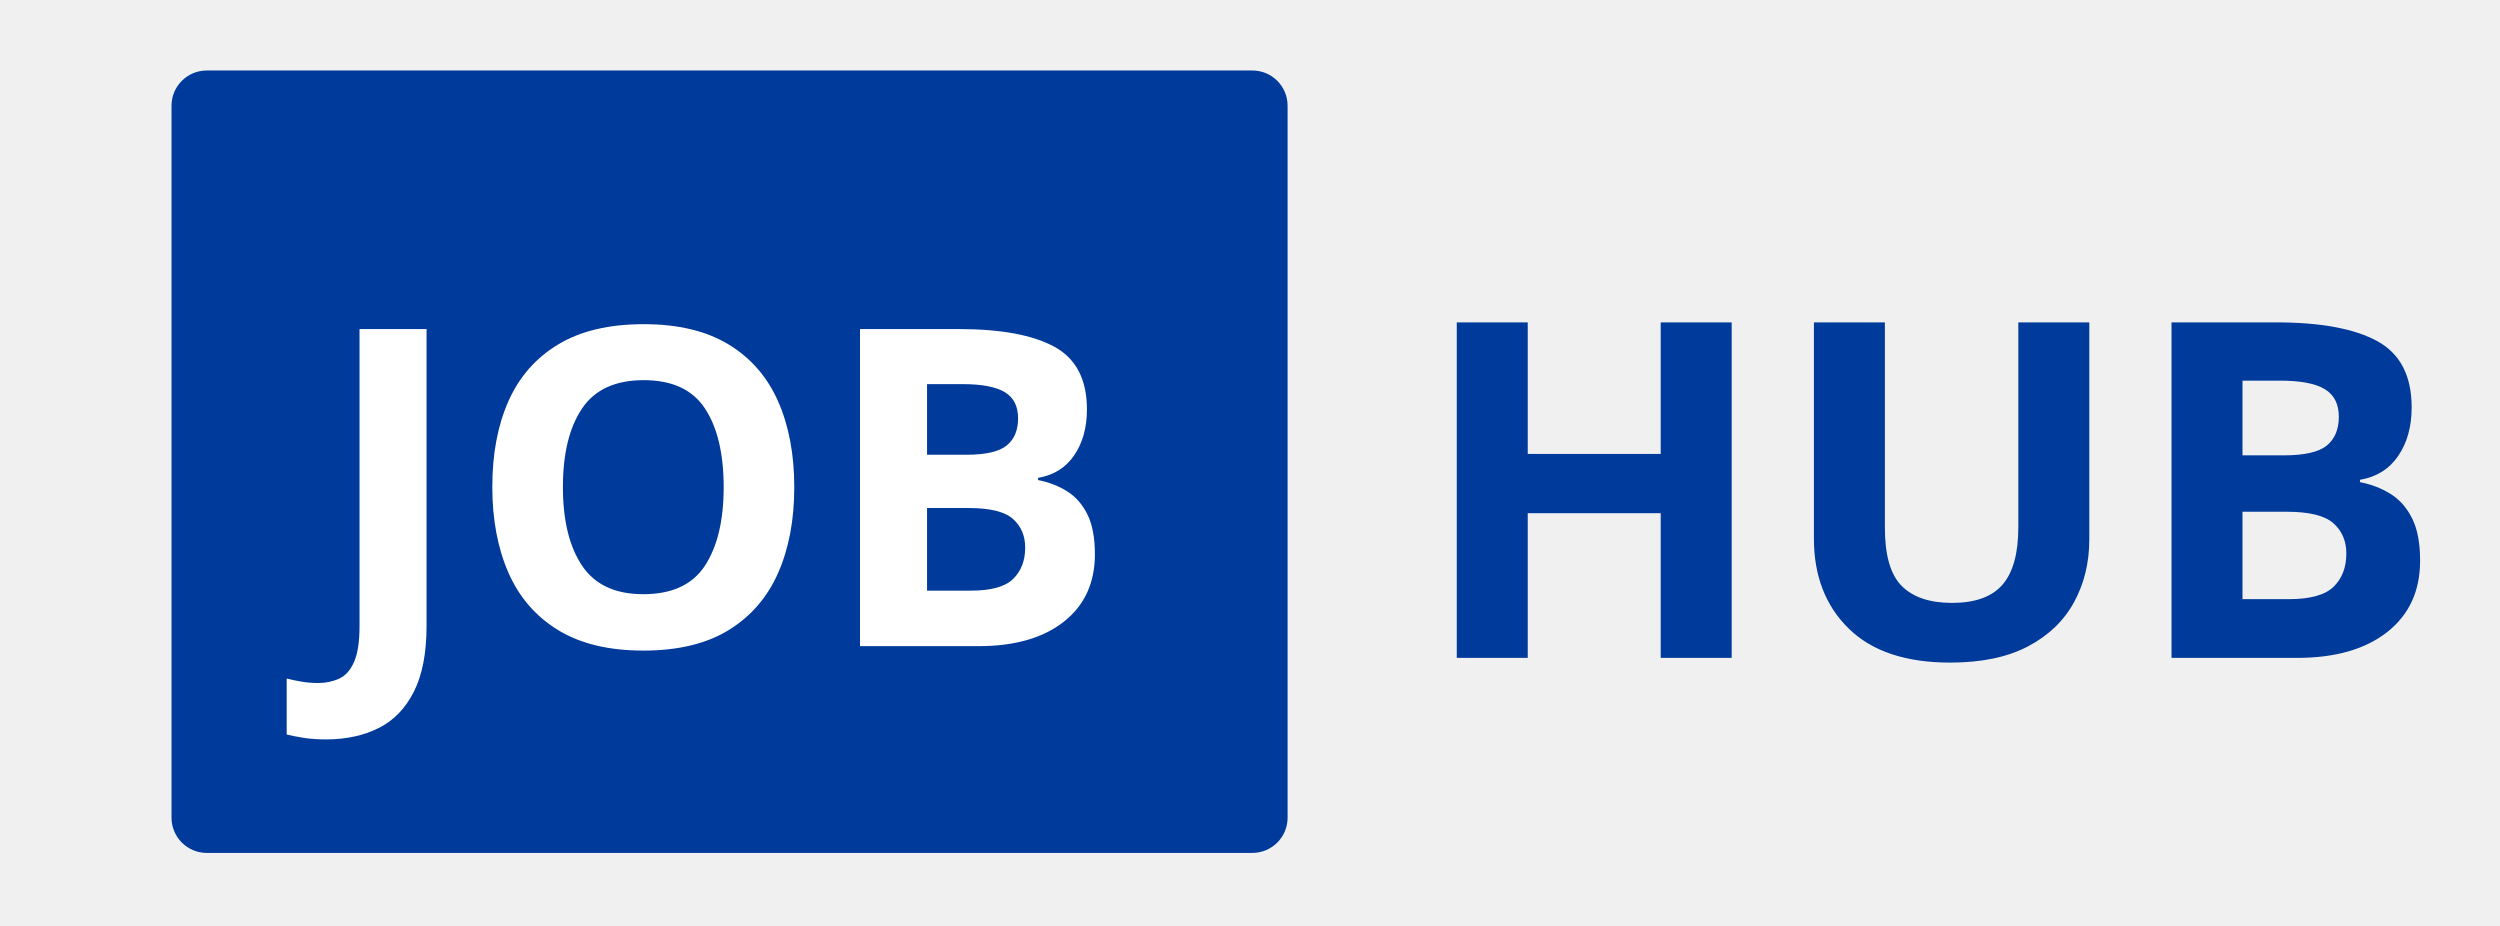
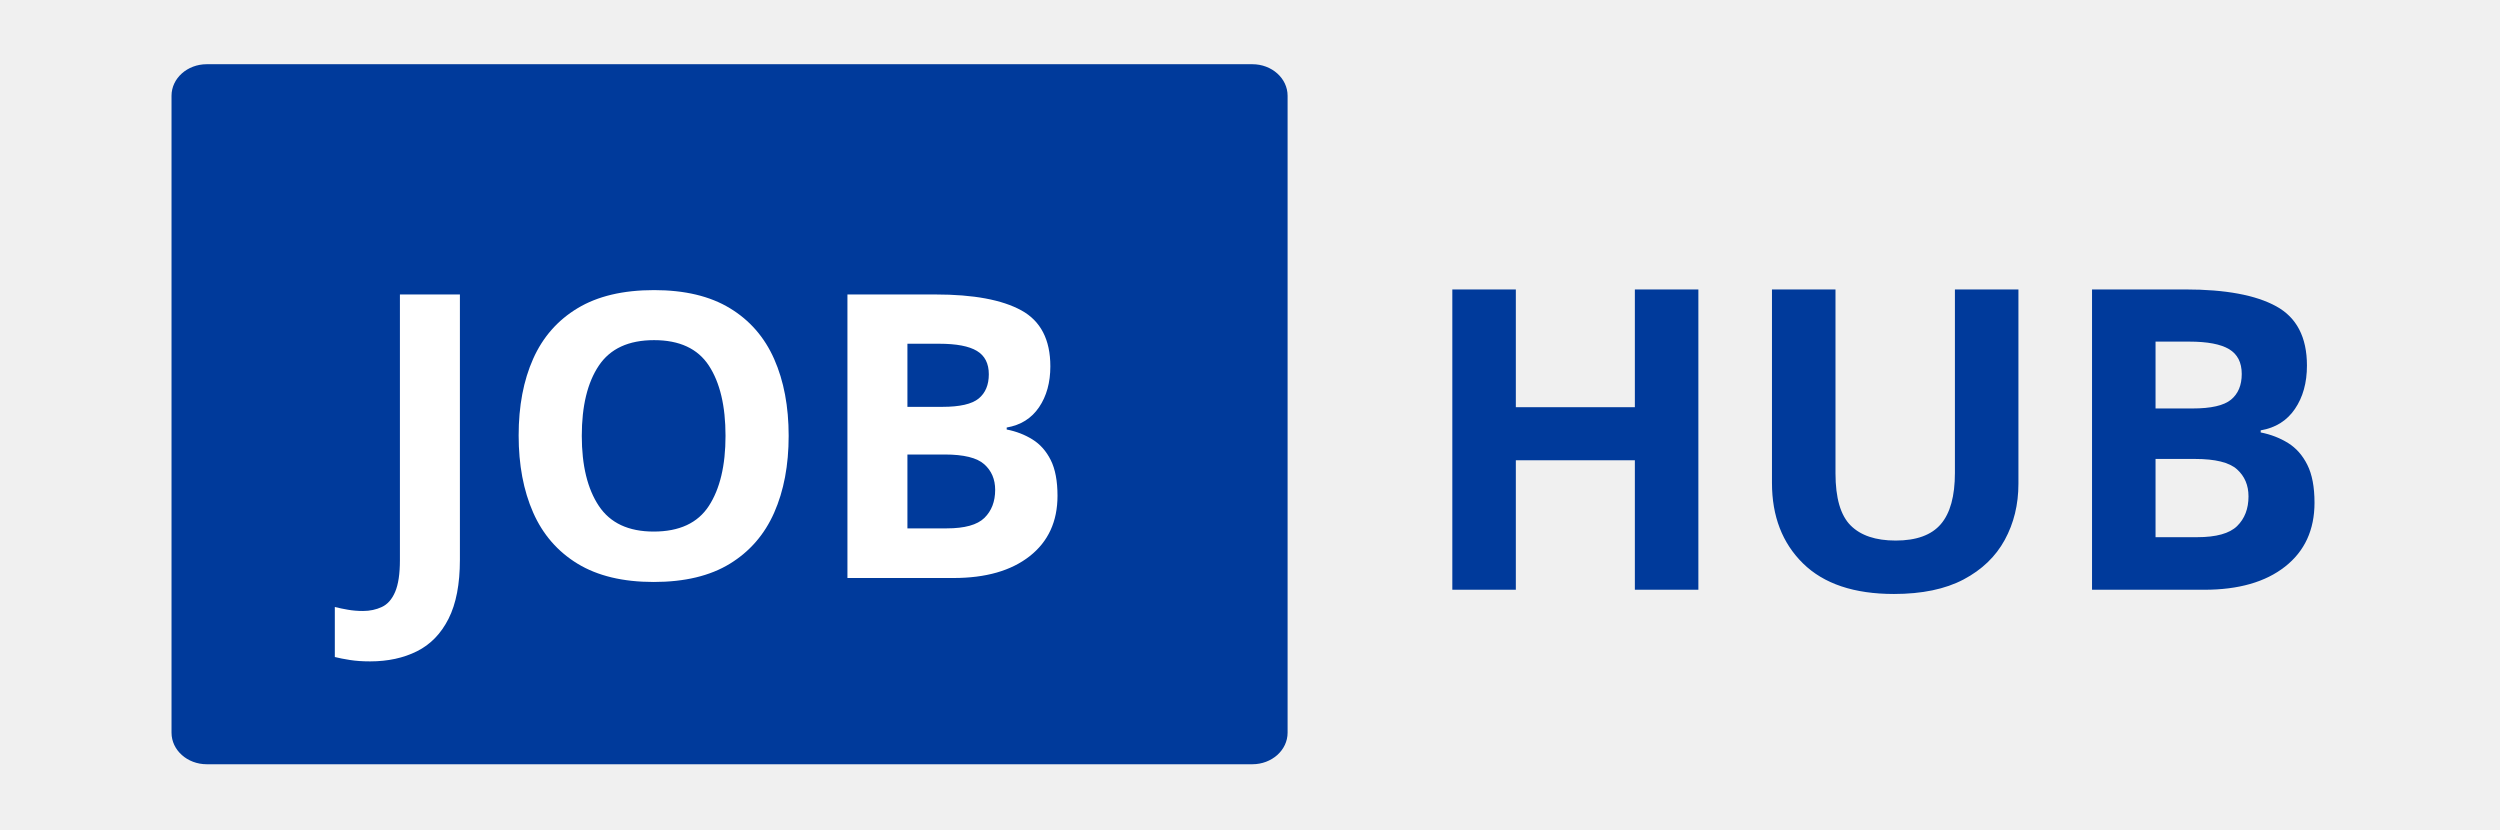
- <svg xmlns="http://www.w3.org/2000/svg" width="1064" height="394" viewBox="0 0 1064 394">
-   <g id="Group_1" data-name="Group 1" transform="translate(-202 -313)">
-     <rect id="Rectangle_1" data-name="Rectangle 1" width="475" height="333" rx="15" transform="translate(275 343)" fill="#003a9b" />
-     <text id="JOB" transform="translate(338 588)" fill="#fff" font-size="189" font-family="SegoeUI-Bold, Segoe UI" font-weight="700">
+ <svg xmlns="http://www.w3.org/2000/svg" width="1064" height="353" viewBox="0 0 1064 353">
+   <g id="Group_1" data-name="Group 1" transform="translate(-202 -312.512)">
+     <rect id="Rectangle_1" data-name="Rectangle 1" width="532" height="298" transform="translate(734 339.512)" fill="rgba(255,255,255,0)" />
+     <text id="HUB" transform="translate(804 563.512)" fill="#003a9b" font-size="179" font-family="SegoeUI-Semibold, Segoe UI" font-weight="600">
+       <tspan x="0" y="0">HUB</tspan>
+     </text>
+     <rect id="Rectangle_2" data-name="Rectangle 2" width="1064" height="353" transform="translate(202 312.512)" fill="none" />
+     <path id="Rectangle_1-2" data-name="Rectangle 1" d="M15,0H460c8.284,0,15,6.009,15,13.421V284.515c0,7.412-6.716,13.421-15,13.421H15c-8.284,0-15-6.009-15-13.421V13.421C0,6.009,6.716,0,15,0Z" transform="translate(275 339.841)" fill="#003a9b" />
+     <text id="JOB" transform="translate(357 558.512)" fill="#fff" font-size="169" font-family="SegoeUI-Bold, Segoe UI" font-weight="700">
      <tspan x="0" y="0">JOB</tspan>
    </text>
-     <text id="HUB" transform="translate(804 593)" fill="#003a9b" font-size="200" font-family="SegoeUI-Semibold, Segoe UI" font-weight="600">
-       <tspan x="0" y="0">HUB</tspan>
-     </text>
-     <rect id="Rectangle_2" data-name="Rectangle 2" width="1064" height="394" transform="translate(202 313)" fill="none" />
  </g>
</svg>
